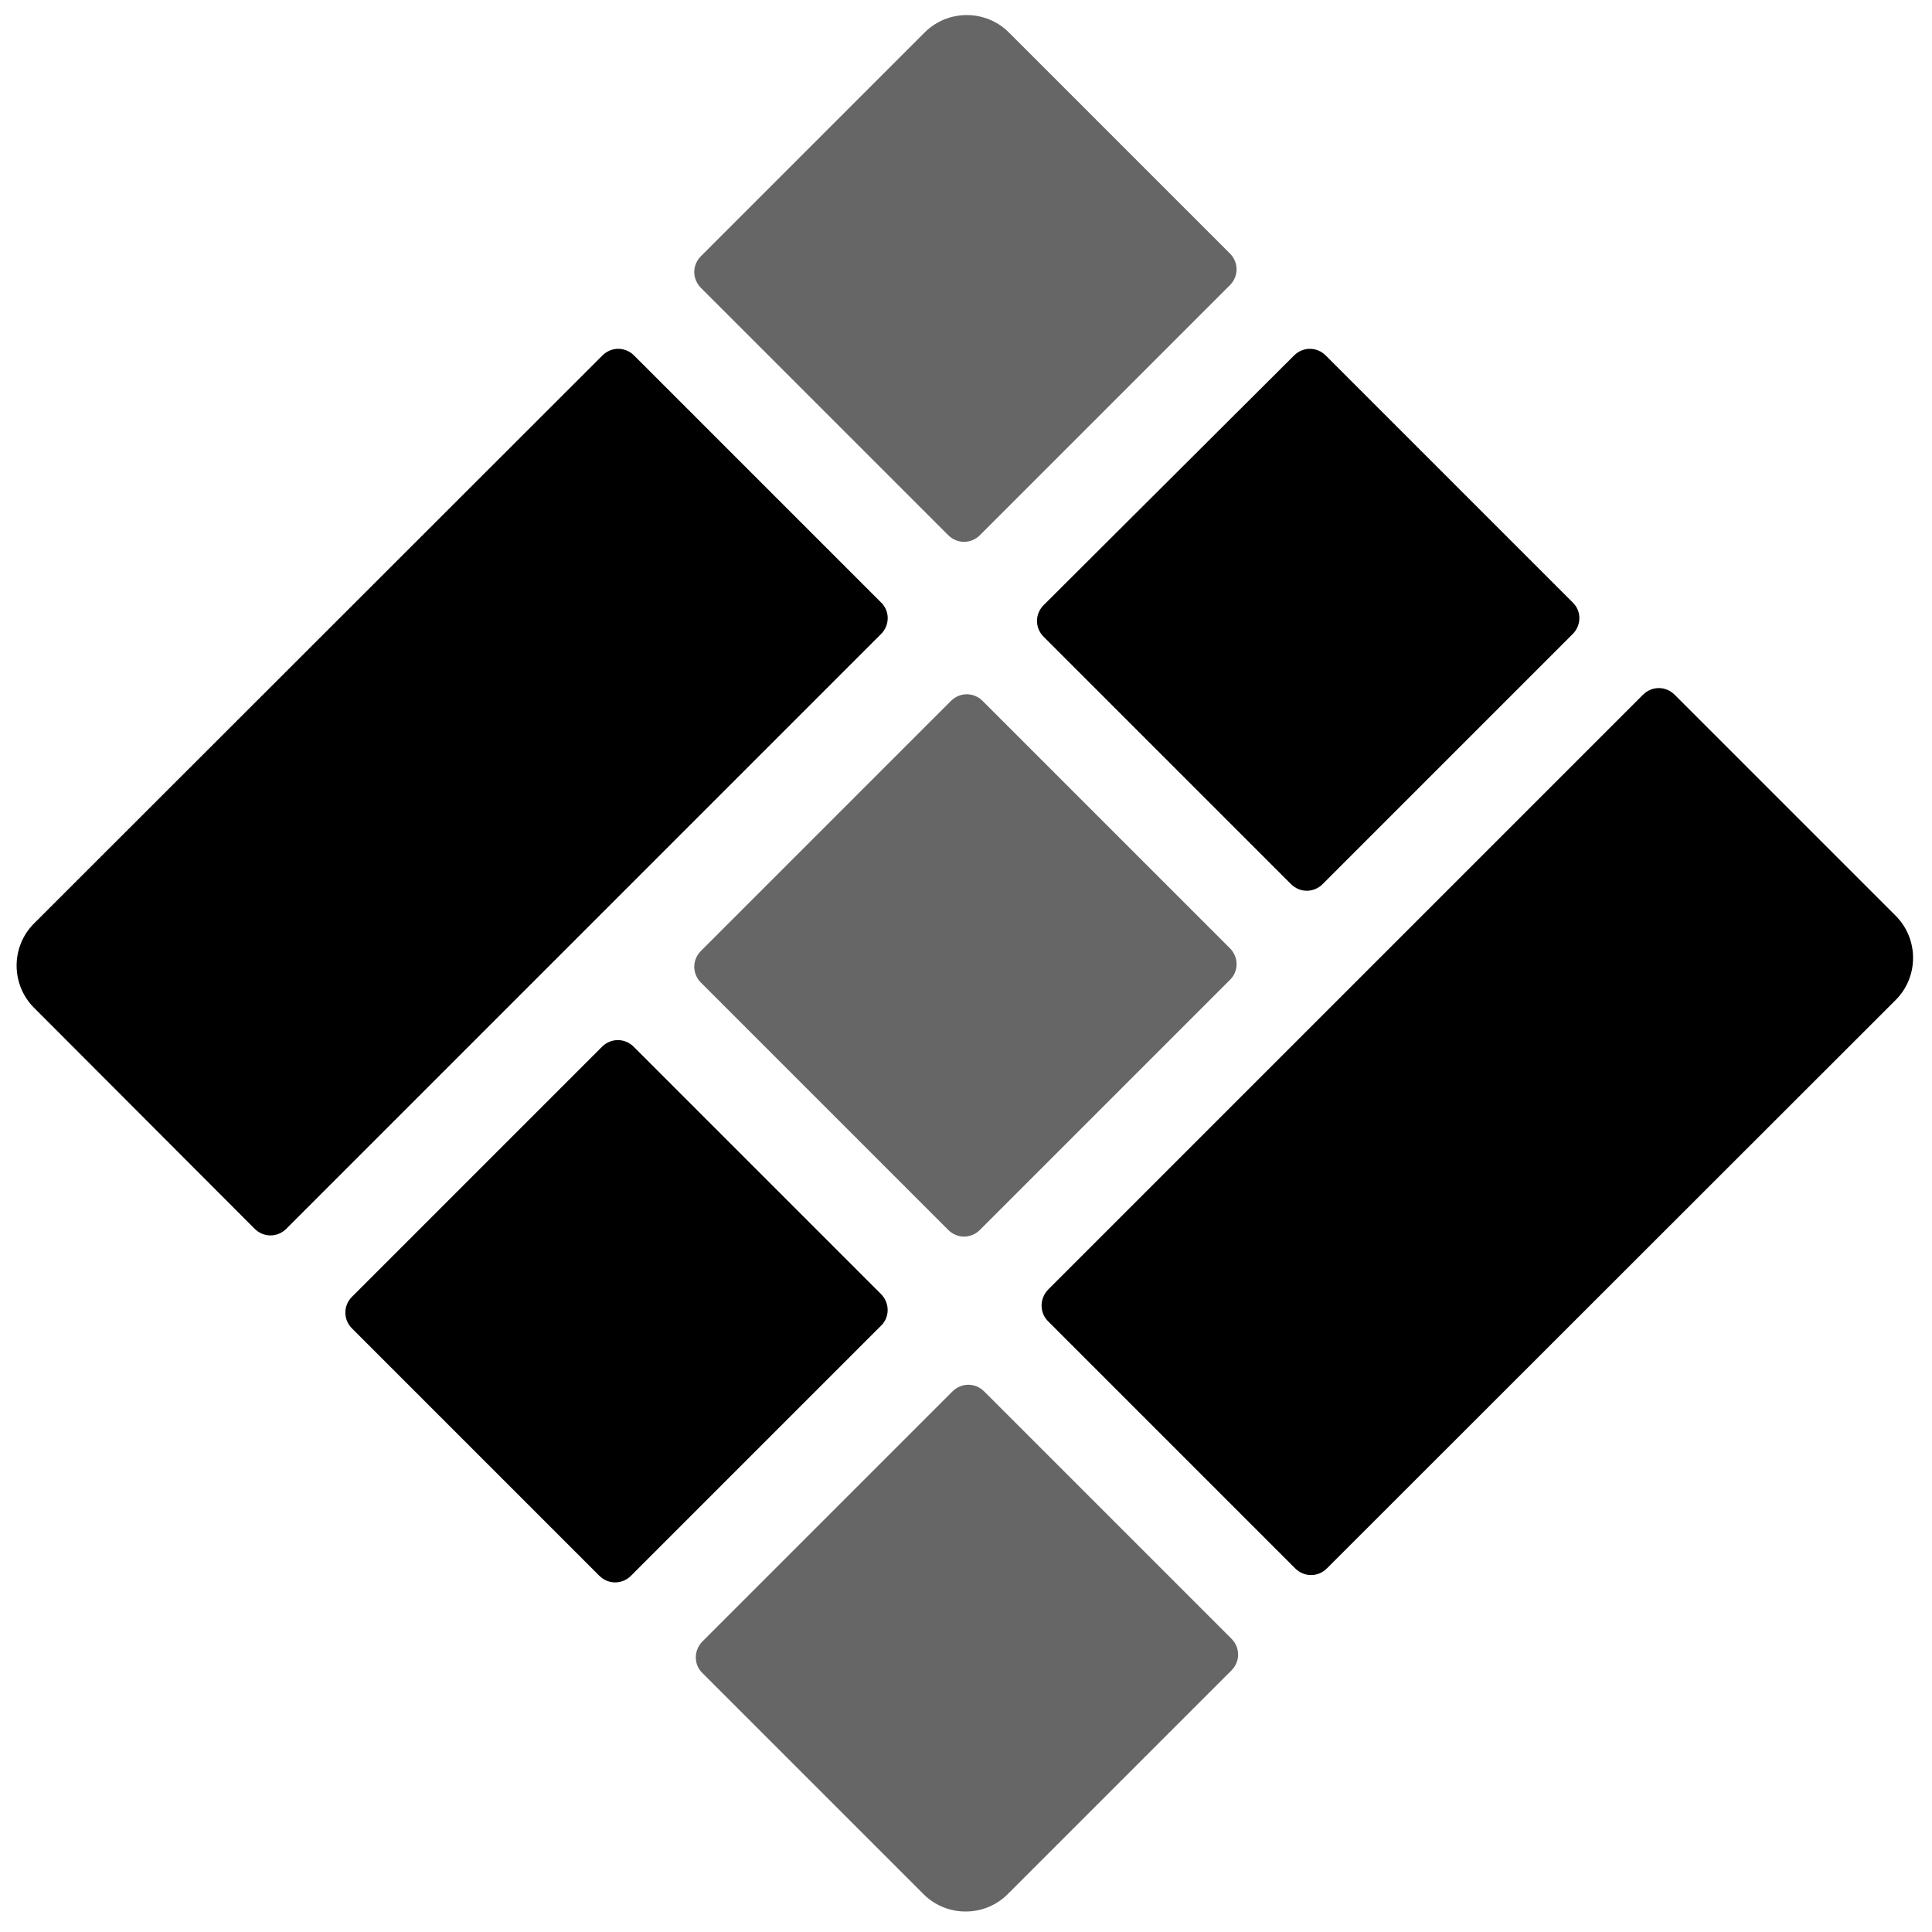
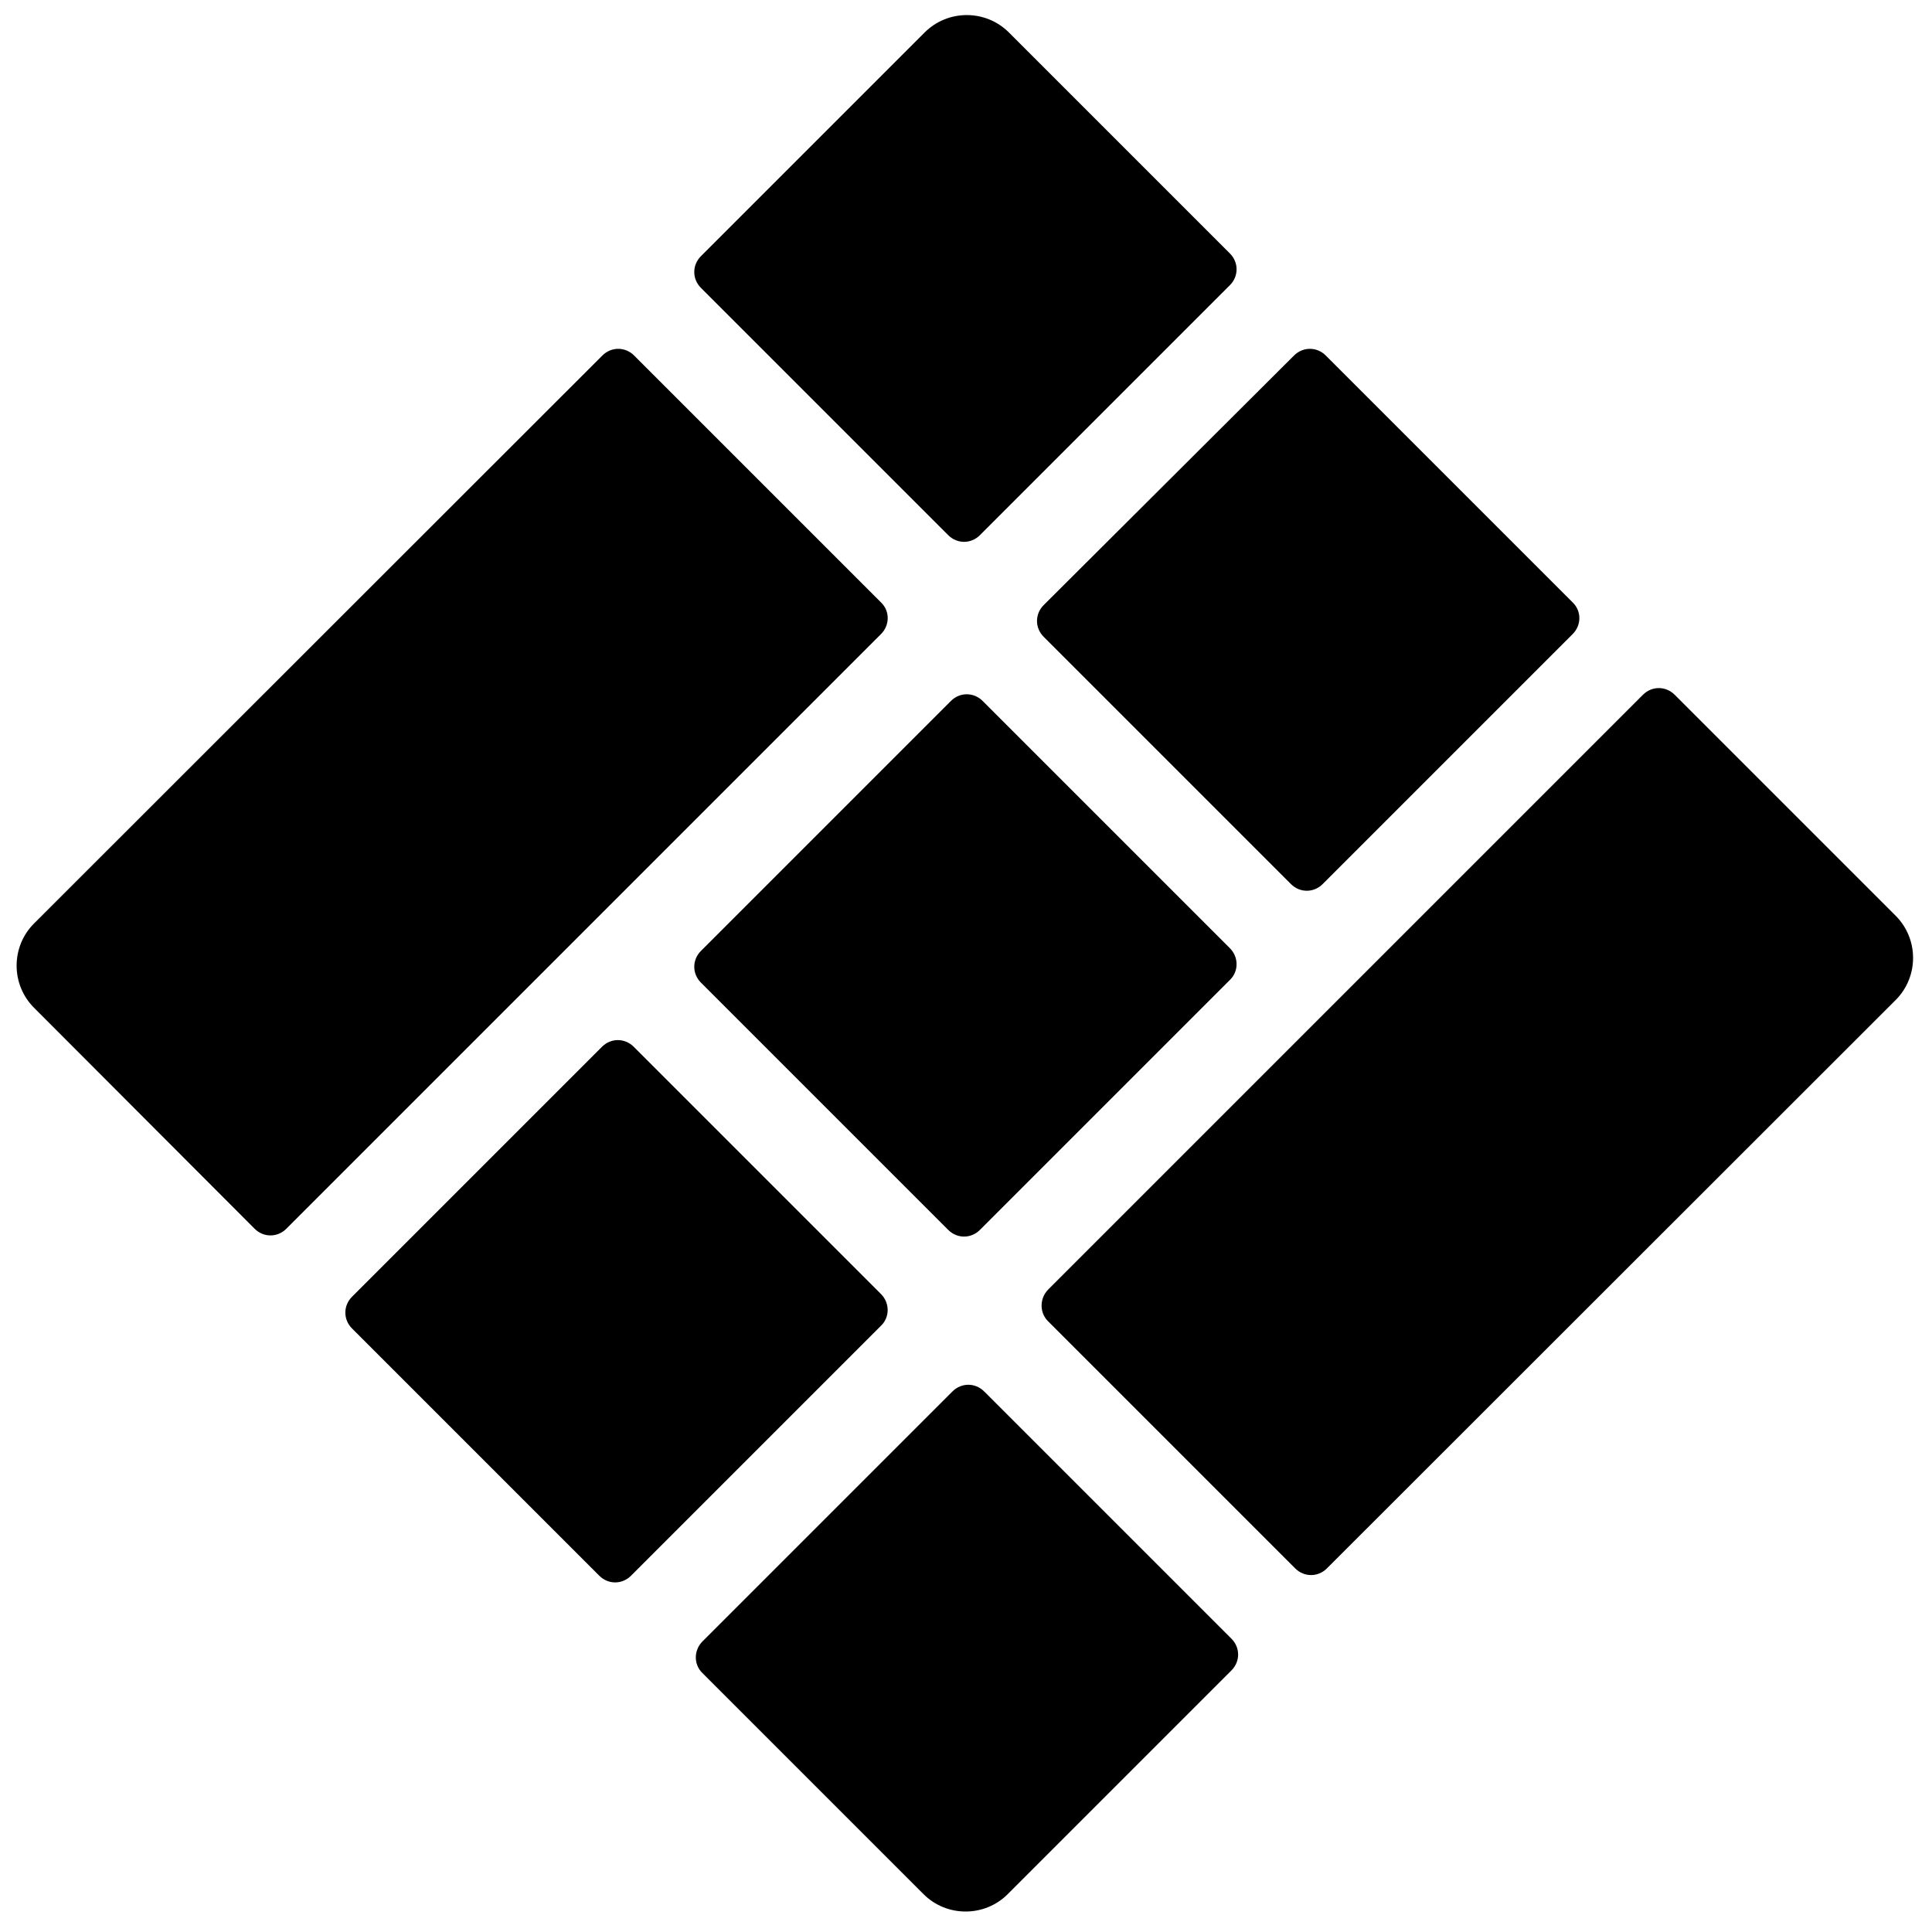
<svg xmlns="http://www.w3.org/2000/svg" version="1.1" id="Layer_1" x="0px" y="0px" viewBox="0 0 500 500" style="enable-background:new 0 0 500 500;" xml:space="preserve">
  <style type="text/css">
- 	.st0{opacity:0.6;}
+ 	.st0{enable-background:new    ;}
</style>
  <path d="M228,164.1L74.1,318c-2.3,2.3-5.9,2.3-8.2,0L8.8,260.8c-6-6-6-15.8,0-21.8L155.9,92c2.3-2.3,5.9-2.3,8.2,0l64,64  C230.3,158.2,230.3,161.8,228,164.1z" />
  <path class="st0" d="M318.3,73.8l-64.7,64.7c-2.3,2.3-5.9,2.3-8.2,0l-64-64c-2.3-2.3-2.3-5.9,0-8.2l57.9-57.9c6-6,15.8-6,21.8,0  l57.2,57.2C320.6,67.9,320.6,71.5,318.3,73.8z" />
  <path d="M271.3,333.7l153.9-153.9c2.3-2.3,5.9-2.3,8.2,0l57.2,57.2c6,6,6,15.8,0,21.8L343.4,405.9c-2.3,2.3-5.9,2.3-8.2,0l-64-64  C269,339.7,269,336,271.3,333.7z" />
  <path class="st0" d="M181.8,424.8l64.7-64.7c2.3-2.3,5.9-2.3,8.2,0l64,64c2.3,2.3,2.3,5.9,0,8.2l-57.9,57.9c-6,6-15.8,6-21.8,0  L181.8,433C179.5,430.8,179.5,427.1,181.8,424.8z" />
  <path d="M407,164.1l-64.7,64.7c-2.3,2.3-5.9,2.3-8.2,0l-64-64c-2.3-2.3-2.3-5.9,0-8.2L334.9,92c2.3-2.3,5.9-2.3,8.2,0l64,64  C409.3,158.2,409.3,161.8,407,164.1z" />
  <path class="st0" d="M318.3,253.6l-64.7,64.7c-2.3,2.3-5.9,2.3-8.2,0l-64-64c-2.3-2.3-2.3-5.9,0-8.2l64.7-64.7  c2.3-2.3,5.9-2.3,8.2,0l64,64C320.6,247.7,320.6,251.4,318.3,253.6z" />
  <path d="M228,343.1l-64.7,64.7c-2.3,2.3-5.9,2.3-8.2,0l-64-64c-2.3-2.3-2.3-5.9,0-8.2l64.7-64.7c2.3-2.3,5.9-2.3,8.2,0l64,64  C230.3,337.2,230.3,340.9,228,343.1z" />
</svg>
